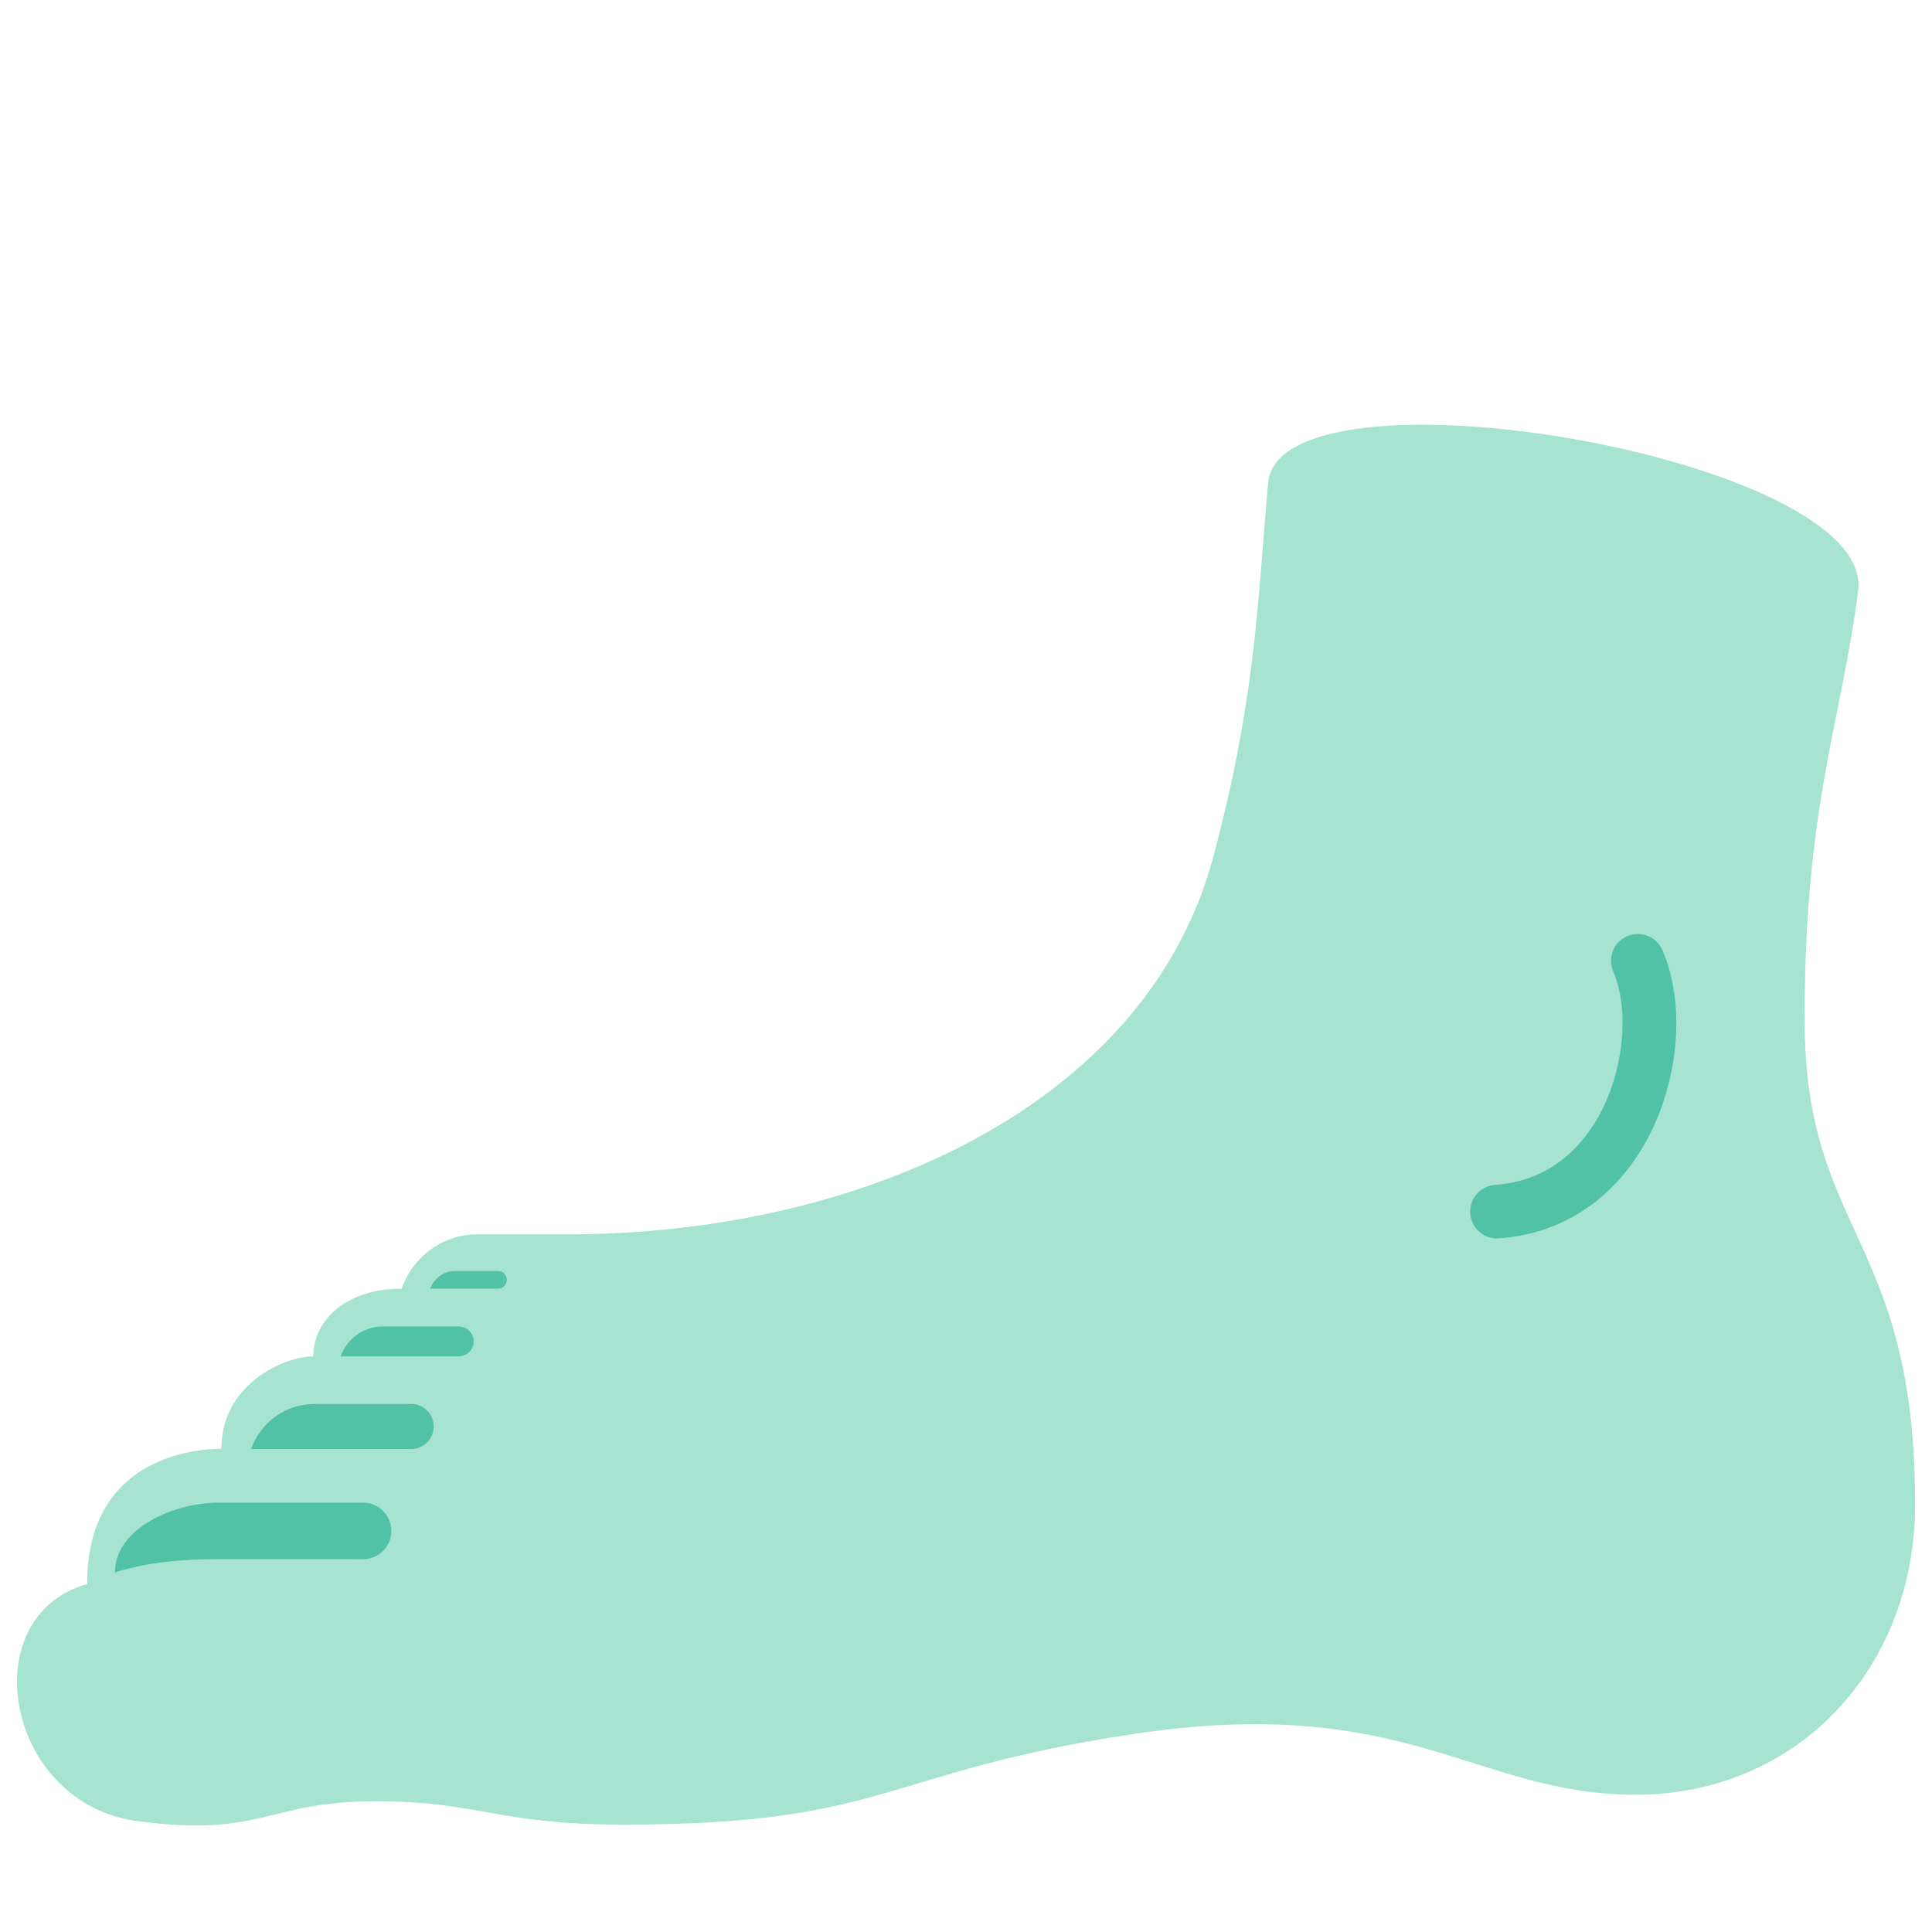
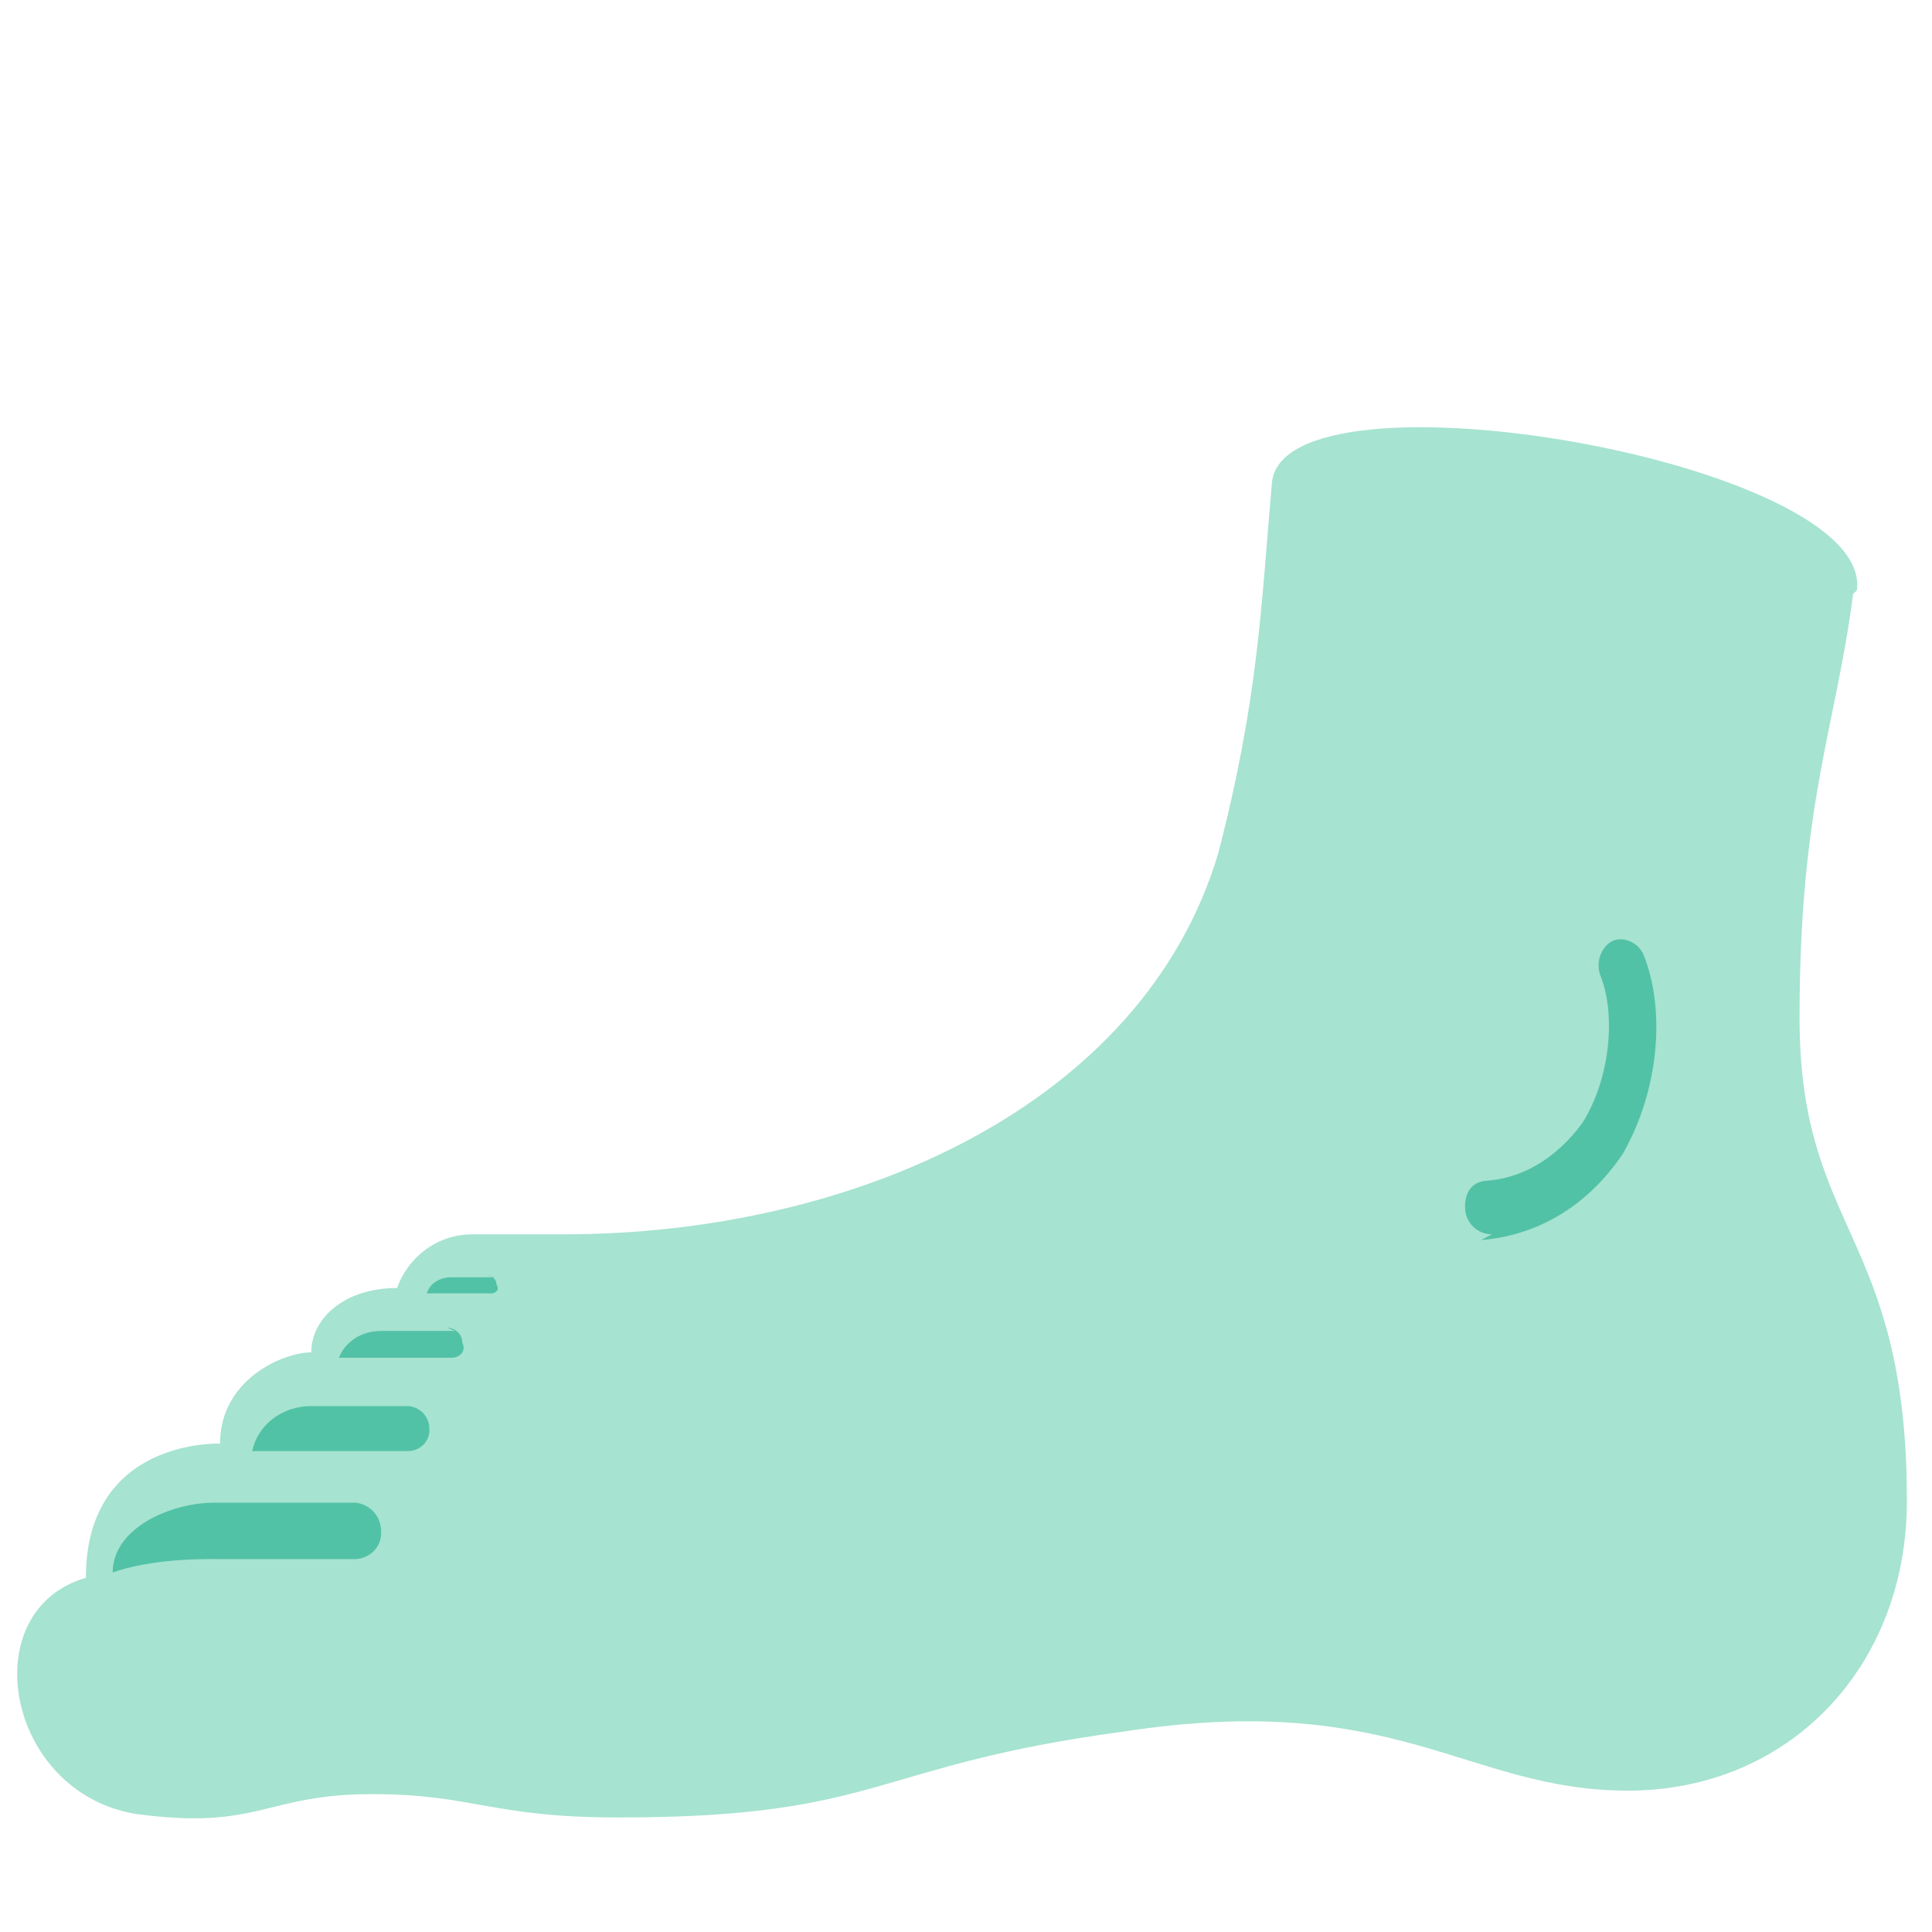
<svg xmlns="http://www.w3.org/2000/svg" fill="#0f6b5c" viewBox="0 0 36 36">
-   <path fill="#a6e3d0" d="M34.624 11.009c.322-2.495-10.793-4.379-10.996-2.002-.203 2.377-.247 4.06-1.02 6.958C21.358 20.65 15.954 23 10.583 23H8.895c-.653 0-1.207.426-1.411 1.012-1.024 0-1.646.58-1.646 1.262-.531 0-1.713.508-1.713 1.725 0 0-2.5-.106-2.5 2.5l.002.015c-2.145.606-1.53 4.091.93 4.419 2.334.311 2.428-.369 4.428-.369 1.968 0 2.255.435 4.64.435 4.913 0 4.79-.968 9.447-1.681 5.138-.787 6.406 1.124 9.406 1.124s5.207-2.339 5.207-5.412c0-5-2.059-5.03-2.059-9.03s.676-5.497.998-7.991z" />
-   <path fill="#52c2a6" d="M27.894 23.077c-.262 0-.481-.202-.499-.467-.019-.275.19-.514.466-.532.991-.066 1.563-.676 1.869-1.177.514-.842.655-2.045.329-2.799-.109-.253.007-.548.261-.658.252-.108.547.007.657.26.458 1.059.296 2.587-.394 3.718-.605.992-1.549 1.579-2.656 1.653-.011.002-.022.002-.033.002zM6.766 28H4.069c-.825 0-1.927.476-1.927 1.301 0 .005.627-.249 1.886-.249l2.738.001c.291 0 .526-.236.526-.526 0-.291-.235-.527-.526-.527zm.897-1.839H5.858c-.544 0-1.006.352-1.18.839h2.985c.231 0 .419-.189.419-.419.001-.231-.188-.42-.419-.42zm.884-1.445H7.133c-.362 0-.669.234-.785.558h2.199c.153 0 .279-.126.279-.279 0-.153-.126-.279-.279-.279zm.732-1.034h-.797c-.214 0-.396.139-.465.33h1.262c.091 0 .165-.074.165-.165 0-.091-.074-.165-.165-.165z" />
+   <path fill="#a6e3d0" d="M34.6 11.0c.322-2.4-10.7-4.3-10.9-2.0-.203 2.3-.247 4.0-1.0 6.9C21.3 20.6 15.9 23 10.5 23H8.8c-.653 0-1.2.426-1.4 1.0-1.0 0-1.6.58-1.6 1.2-.531 0-1.7.508-1.7 1.7 0 0-2.5-.106-2.5 2.5l.002.0c-2.1.606-1.5 4.0.93 4.4 2.3.311 2.4-.369 4.4-.369 1.9 0 2.2.435 4.6.435 4.9 0 4.7-.968 9.4-1.6 5.1-.787 6.4 1.1 9.4 1.1s5.2-2.3 5.2-5.4c0-5-2.0-5.0-2.0-9.0s.676-5.4.998-7.9z" />
+   <path fill="#52c2a6" d="M27.8 23.0c-.262 0-.481-.202-.499-.467-.019-.275.1-.514.4-.532.9-.066 1.5-.676 1.8-1.1.514-.842.6-2.0.329-2.7-.109-.253.0-.548.2-.658.2-.108.5.007.6.26.4 1.0.296 2.5-.394 3.7-.605.9-1.5 1.5-2.6 1.6-.011.0-.022.0-.033.0zM6.7 28H4.0c-.825 0-1.9.476-1.9 1.3 0 .005.6-.249 1.8-.249l2.7.001c.291 0 .526-.236.5-.526 0-.291-.235-.527-.526-.527zm.897-1.8H5.8c-.544 0-1.0.352-1.1.839h2.9c.231 0 .419-.189.4-.419.0-.231-.188-.42-.419-.42zm.884-1.4H7.1c-.362 0-.669.2-.785.5h2.1c.153 0 .279-.126.2-.279 0-.153-.126-.279-.279-.279zm.732-1.0h-.797c-.214 0-.396.1-.465.3h1.2c.091 0 .165-.074.1-.165 0-.091-.074-.165-.165-.165z" />
</svg>
